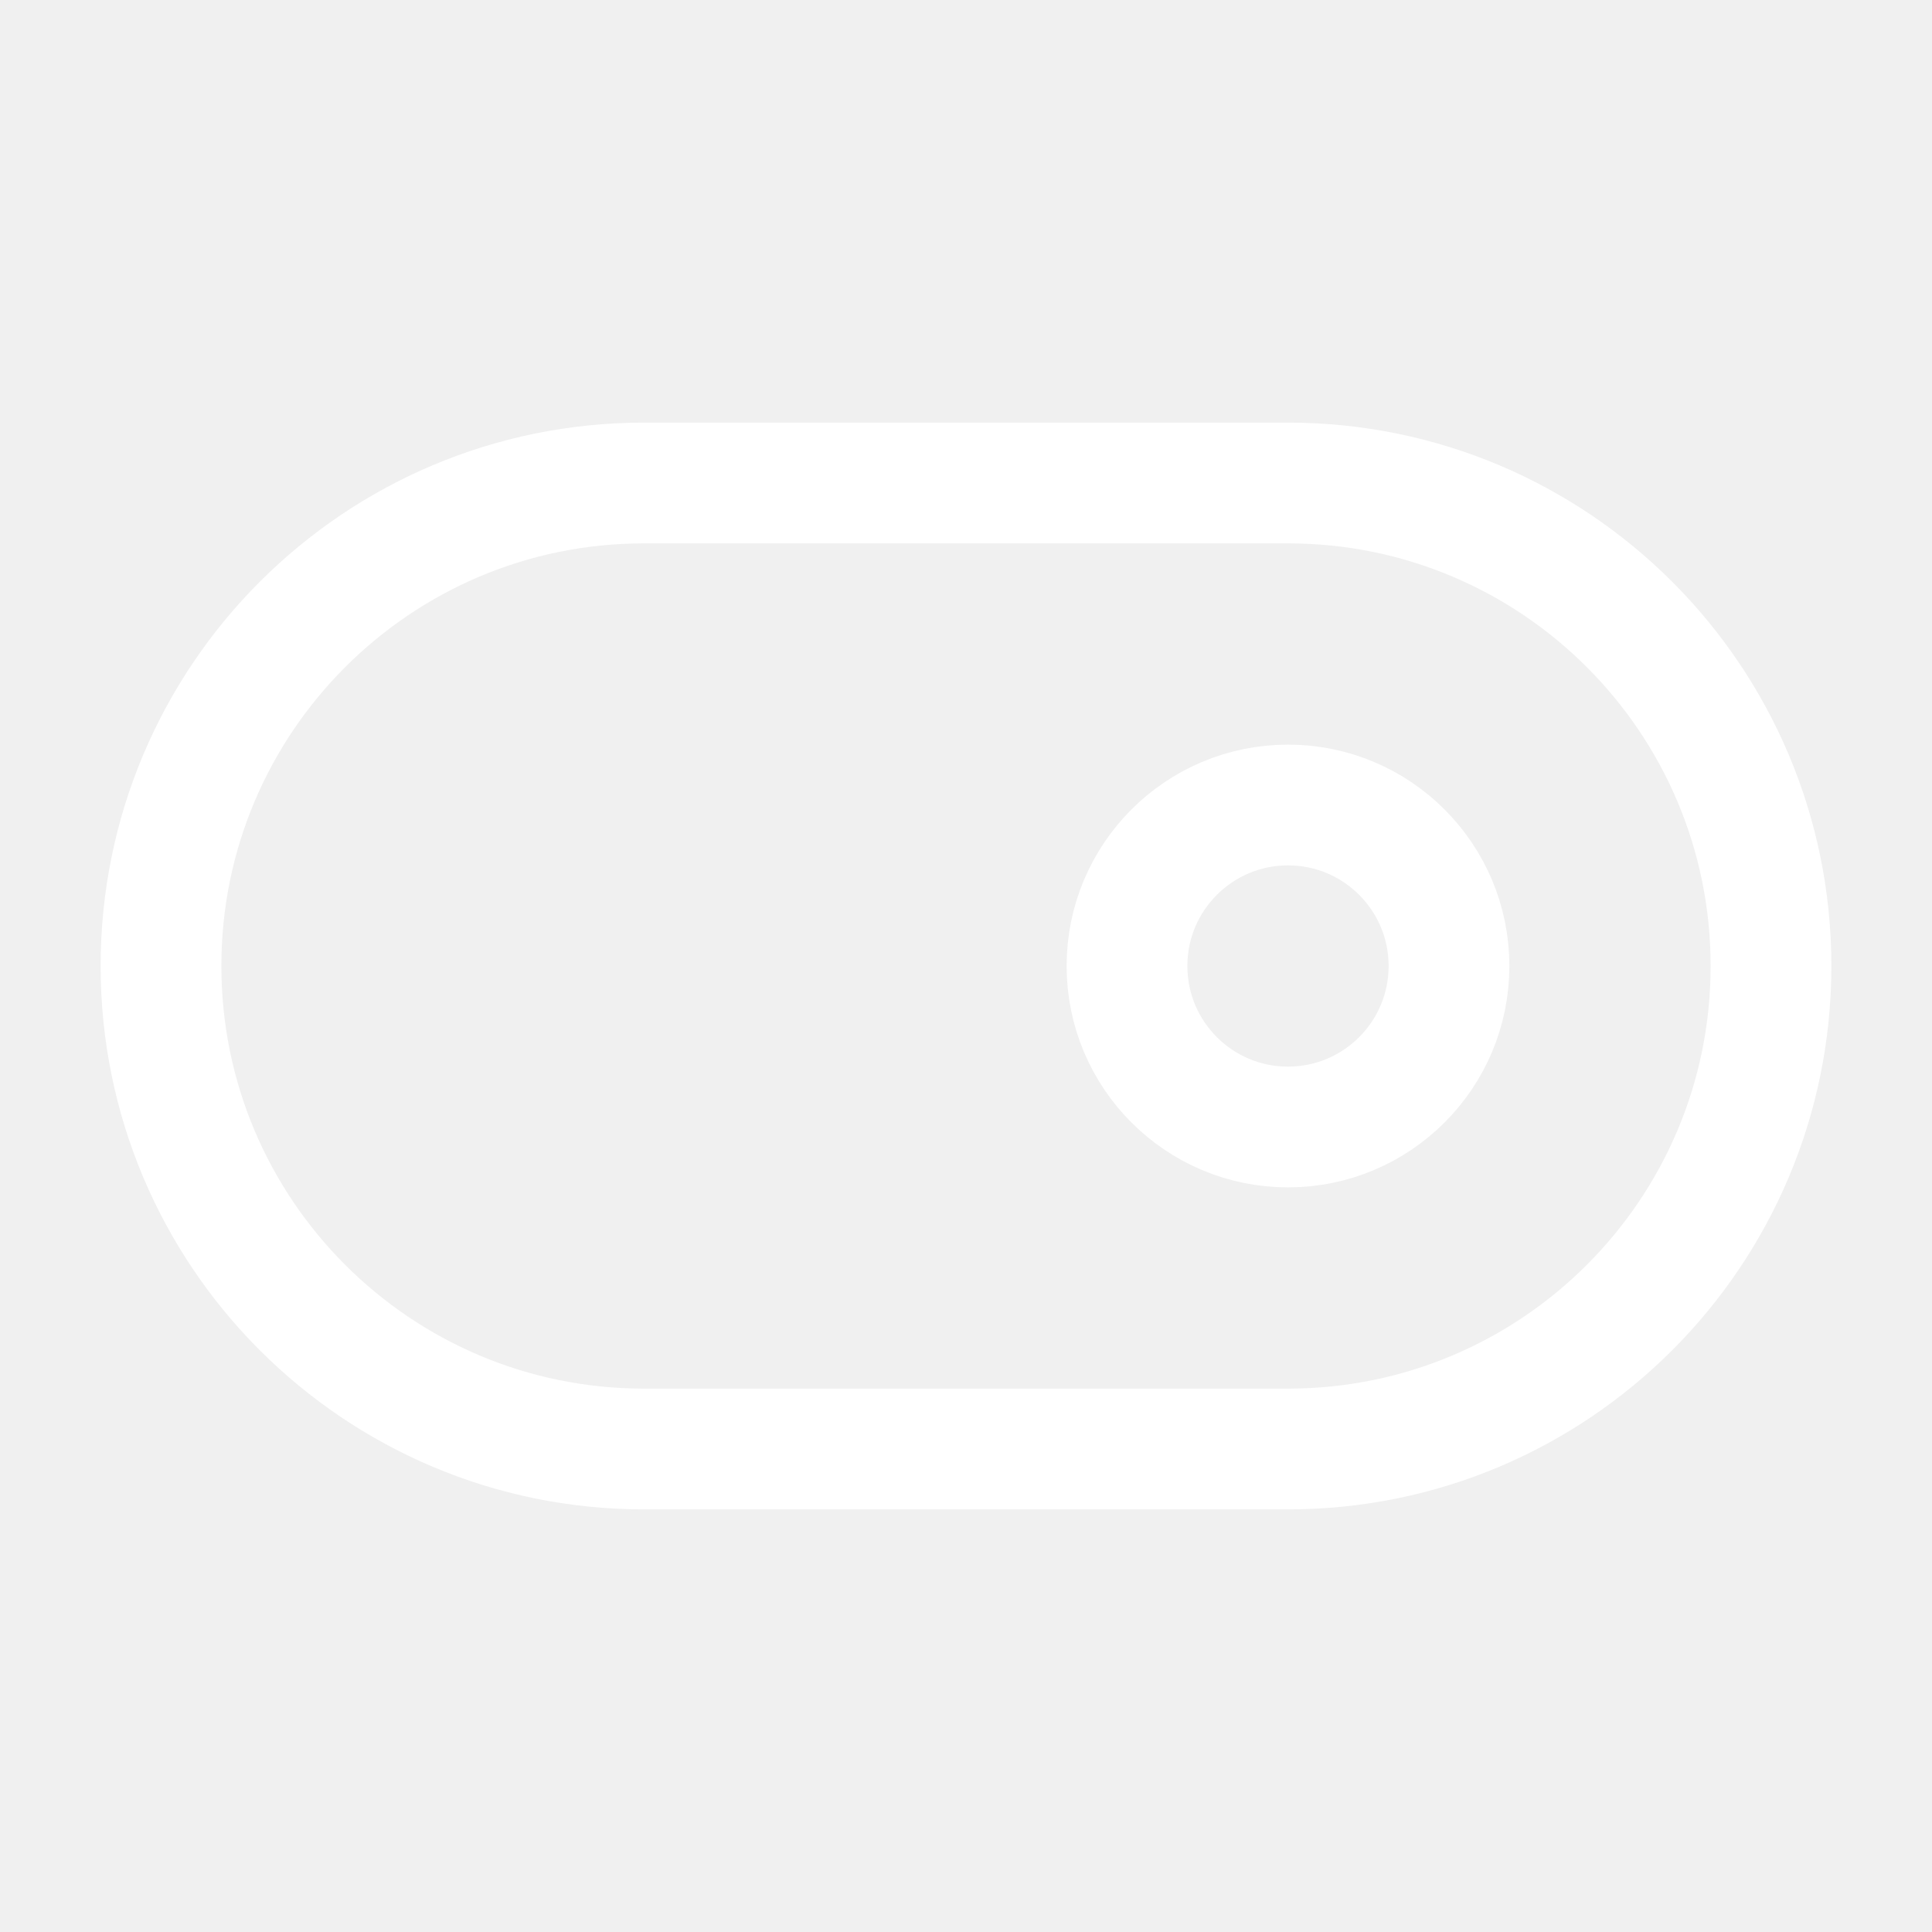
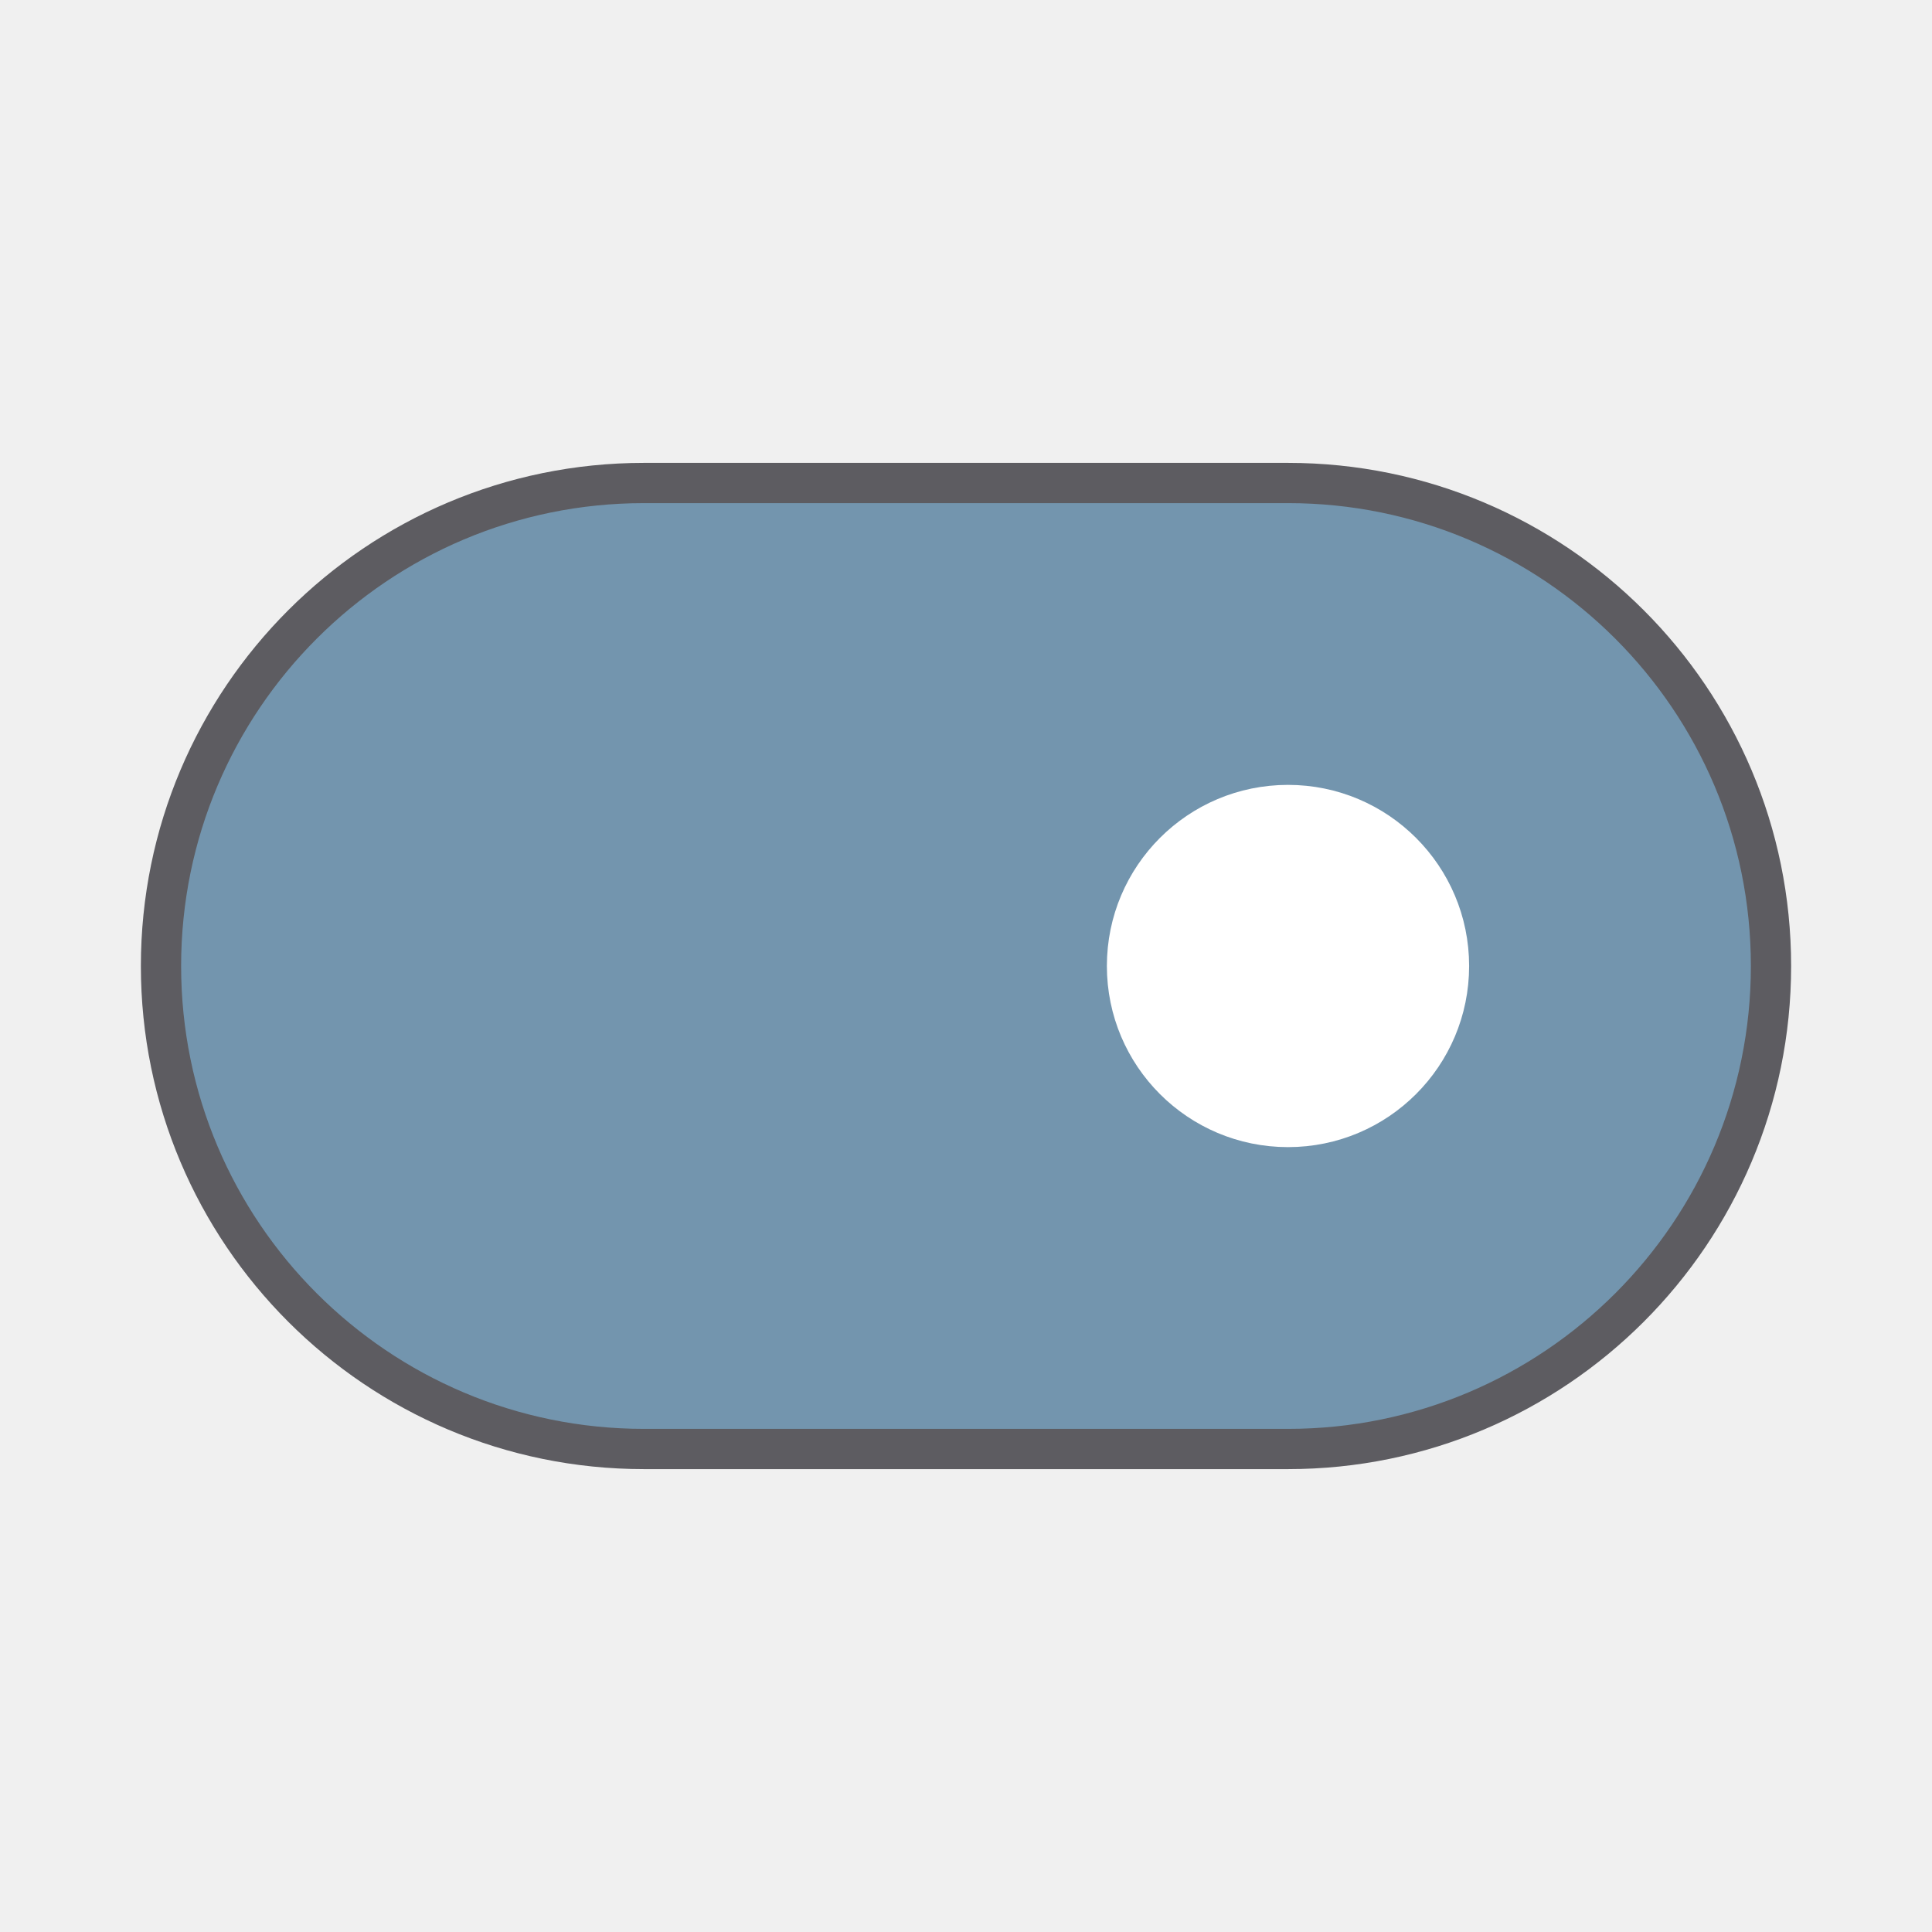
- <svg xmlns="http://www.w3.org/2000/svg" class="icon icon-tabler icon-tabler-toggle-right" viewBox="0 0 24 24" stroke-width="1.5" stroke="#ffffff" fill="none" stroke-linecap="round" stroke-linejoin="round">
-   <path stroke="none" d="M0 0h24v24H0z" fill="ffffff" />
-   <circle cx="16" cy="12" r="2" />
-   <rect x="2" y="6" width="20" height="12" rx="6" />
+ <svg xmlns="http://www.w3.org/2000/svg" class="icon icon-tabler icon-tabler-toggle-right" viewBox="0 0 24 24" stroke-width="0.5" stroke-linecap="round" stroke-linejoin="round">
+   <path stroke="none" fill="none" d="M0 0h24v24H0z" />
+   <rect x="2" y="6" width="20" height="12" rx="6" stroke="#5d5c61" fill="#7395ae" />
+   <circle cx="16" cy="12" r="2" stroke="#ffffff" fill="#ffffff" />
</svg>
